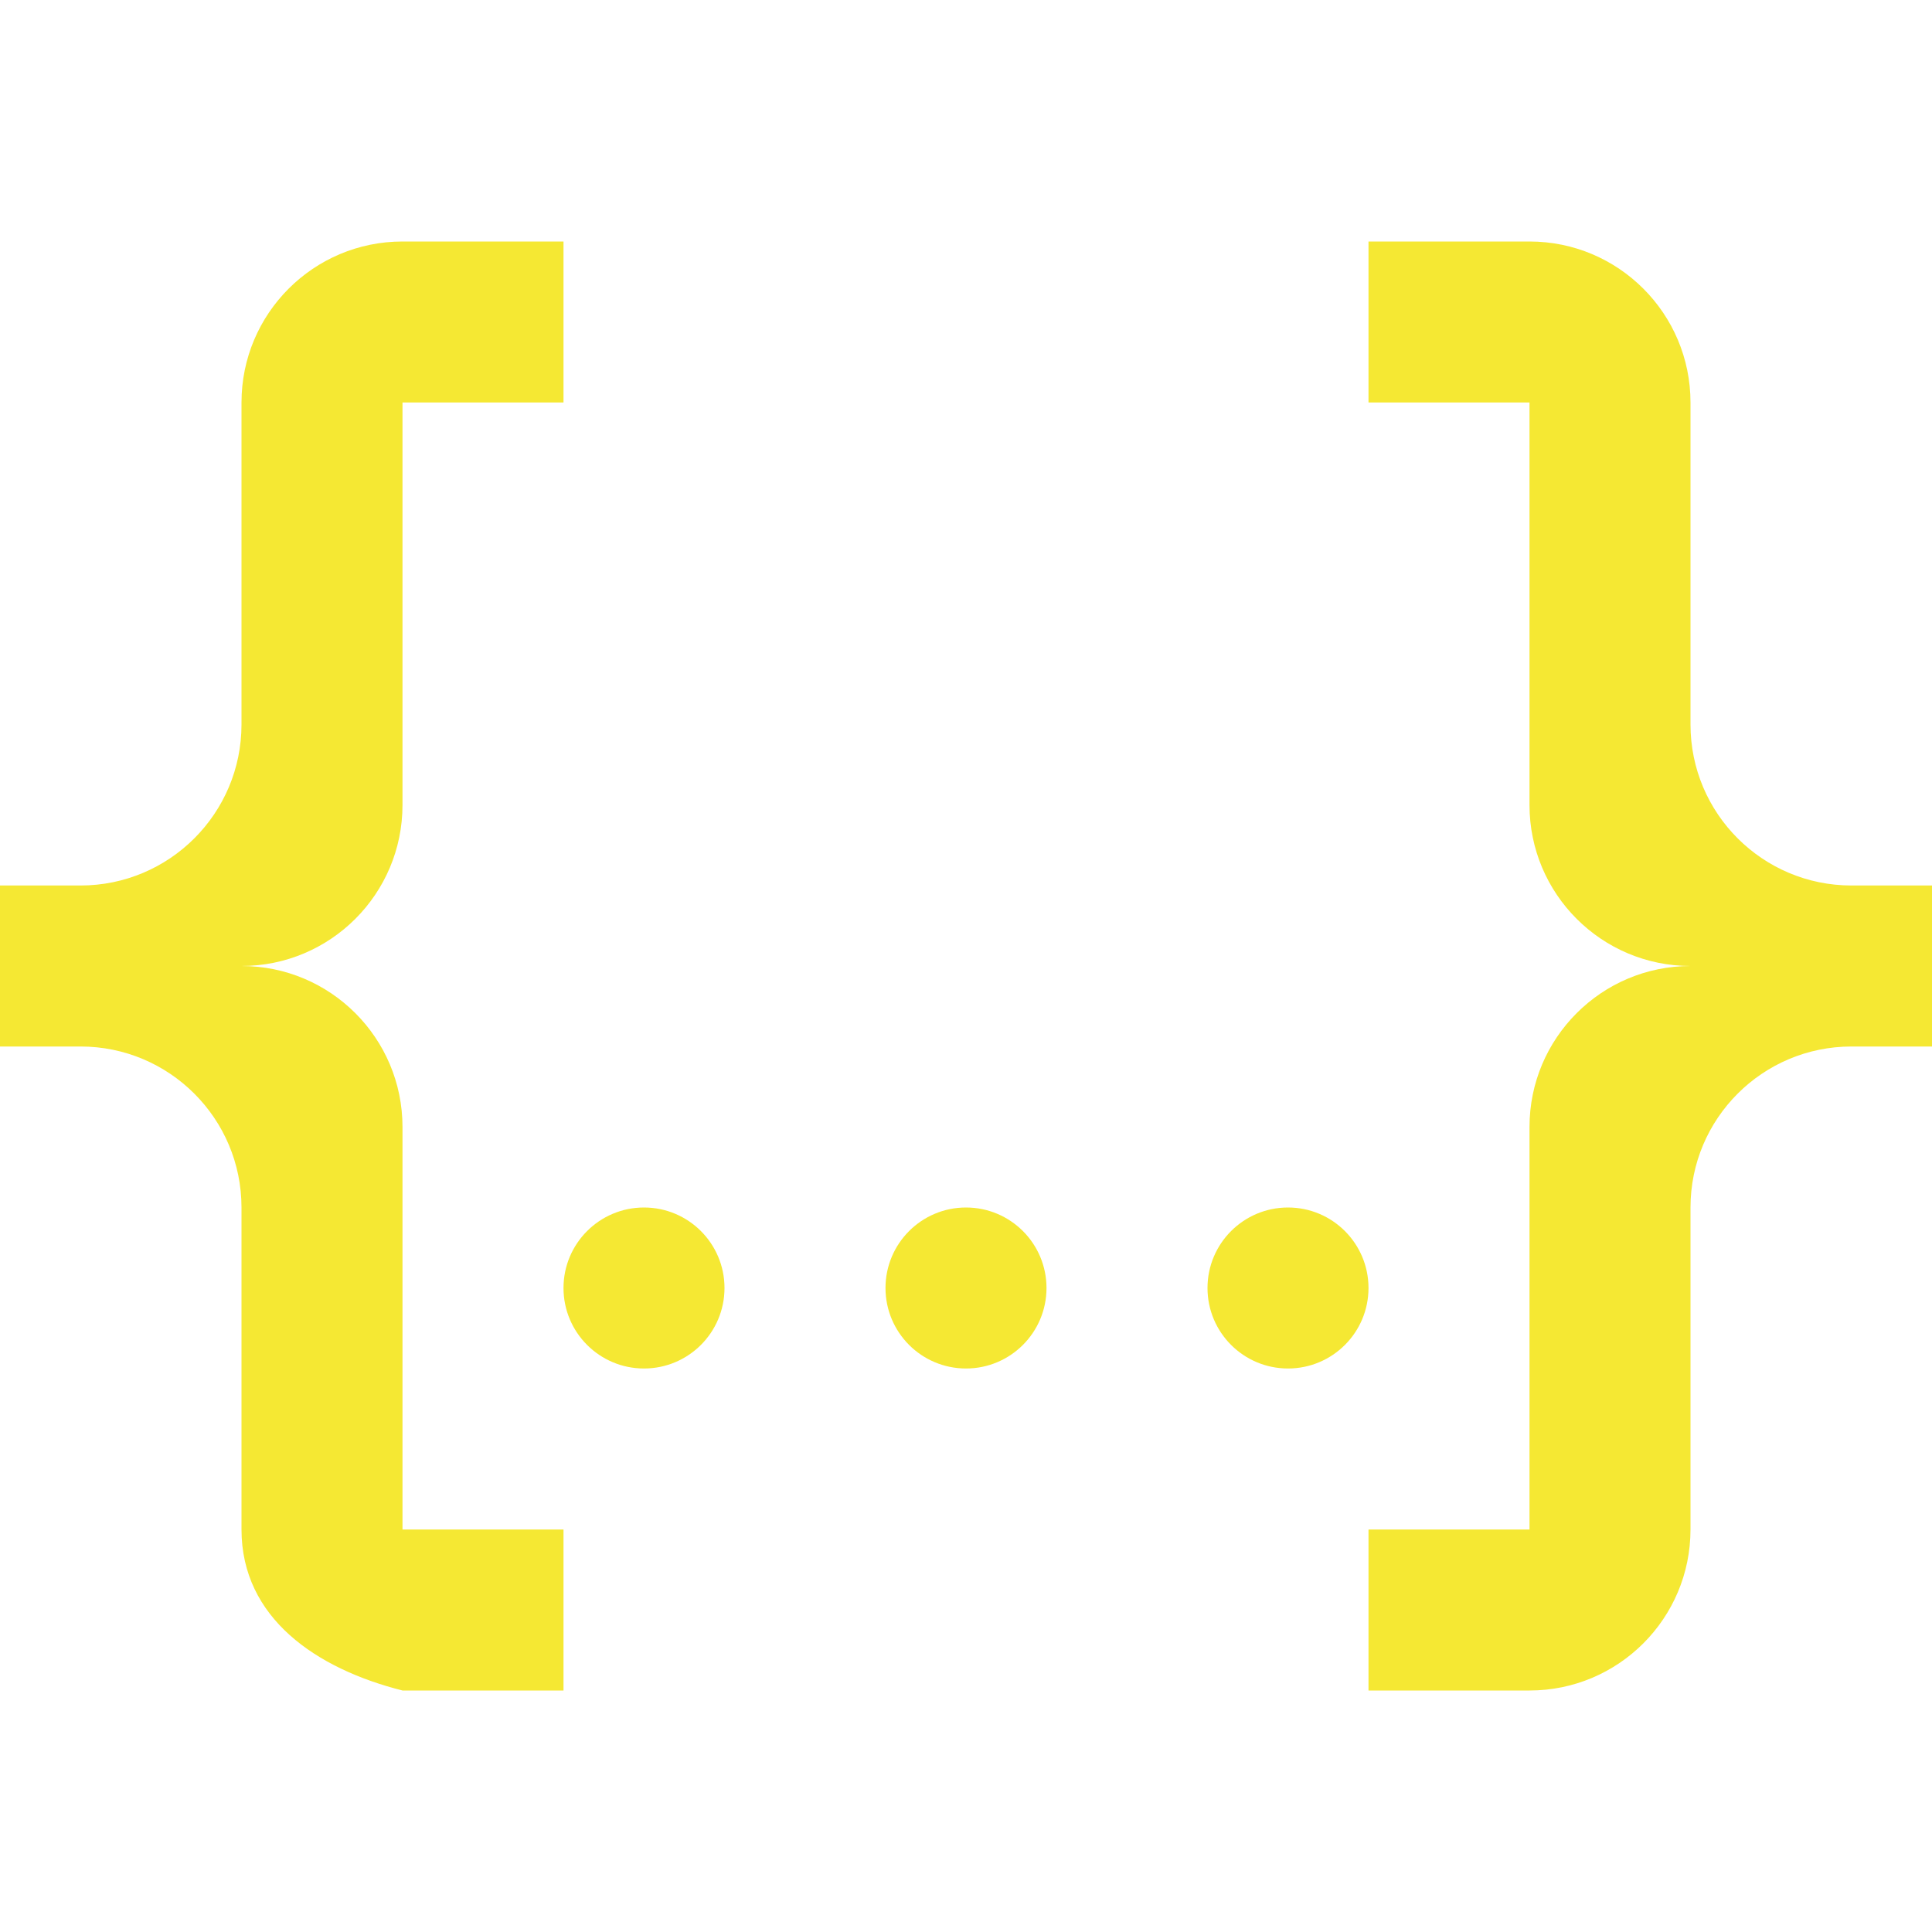
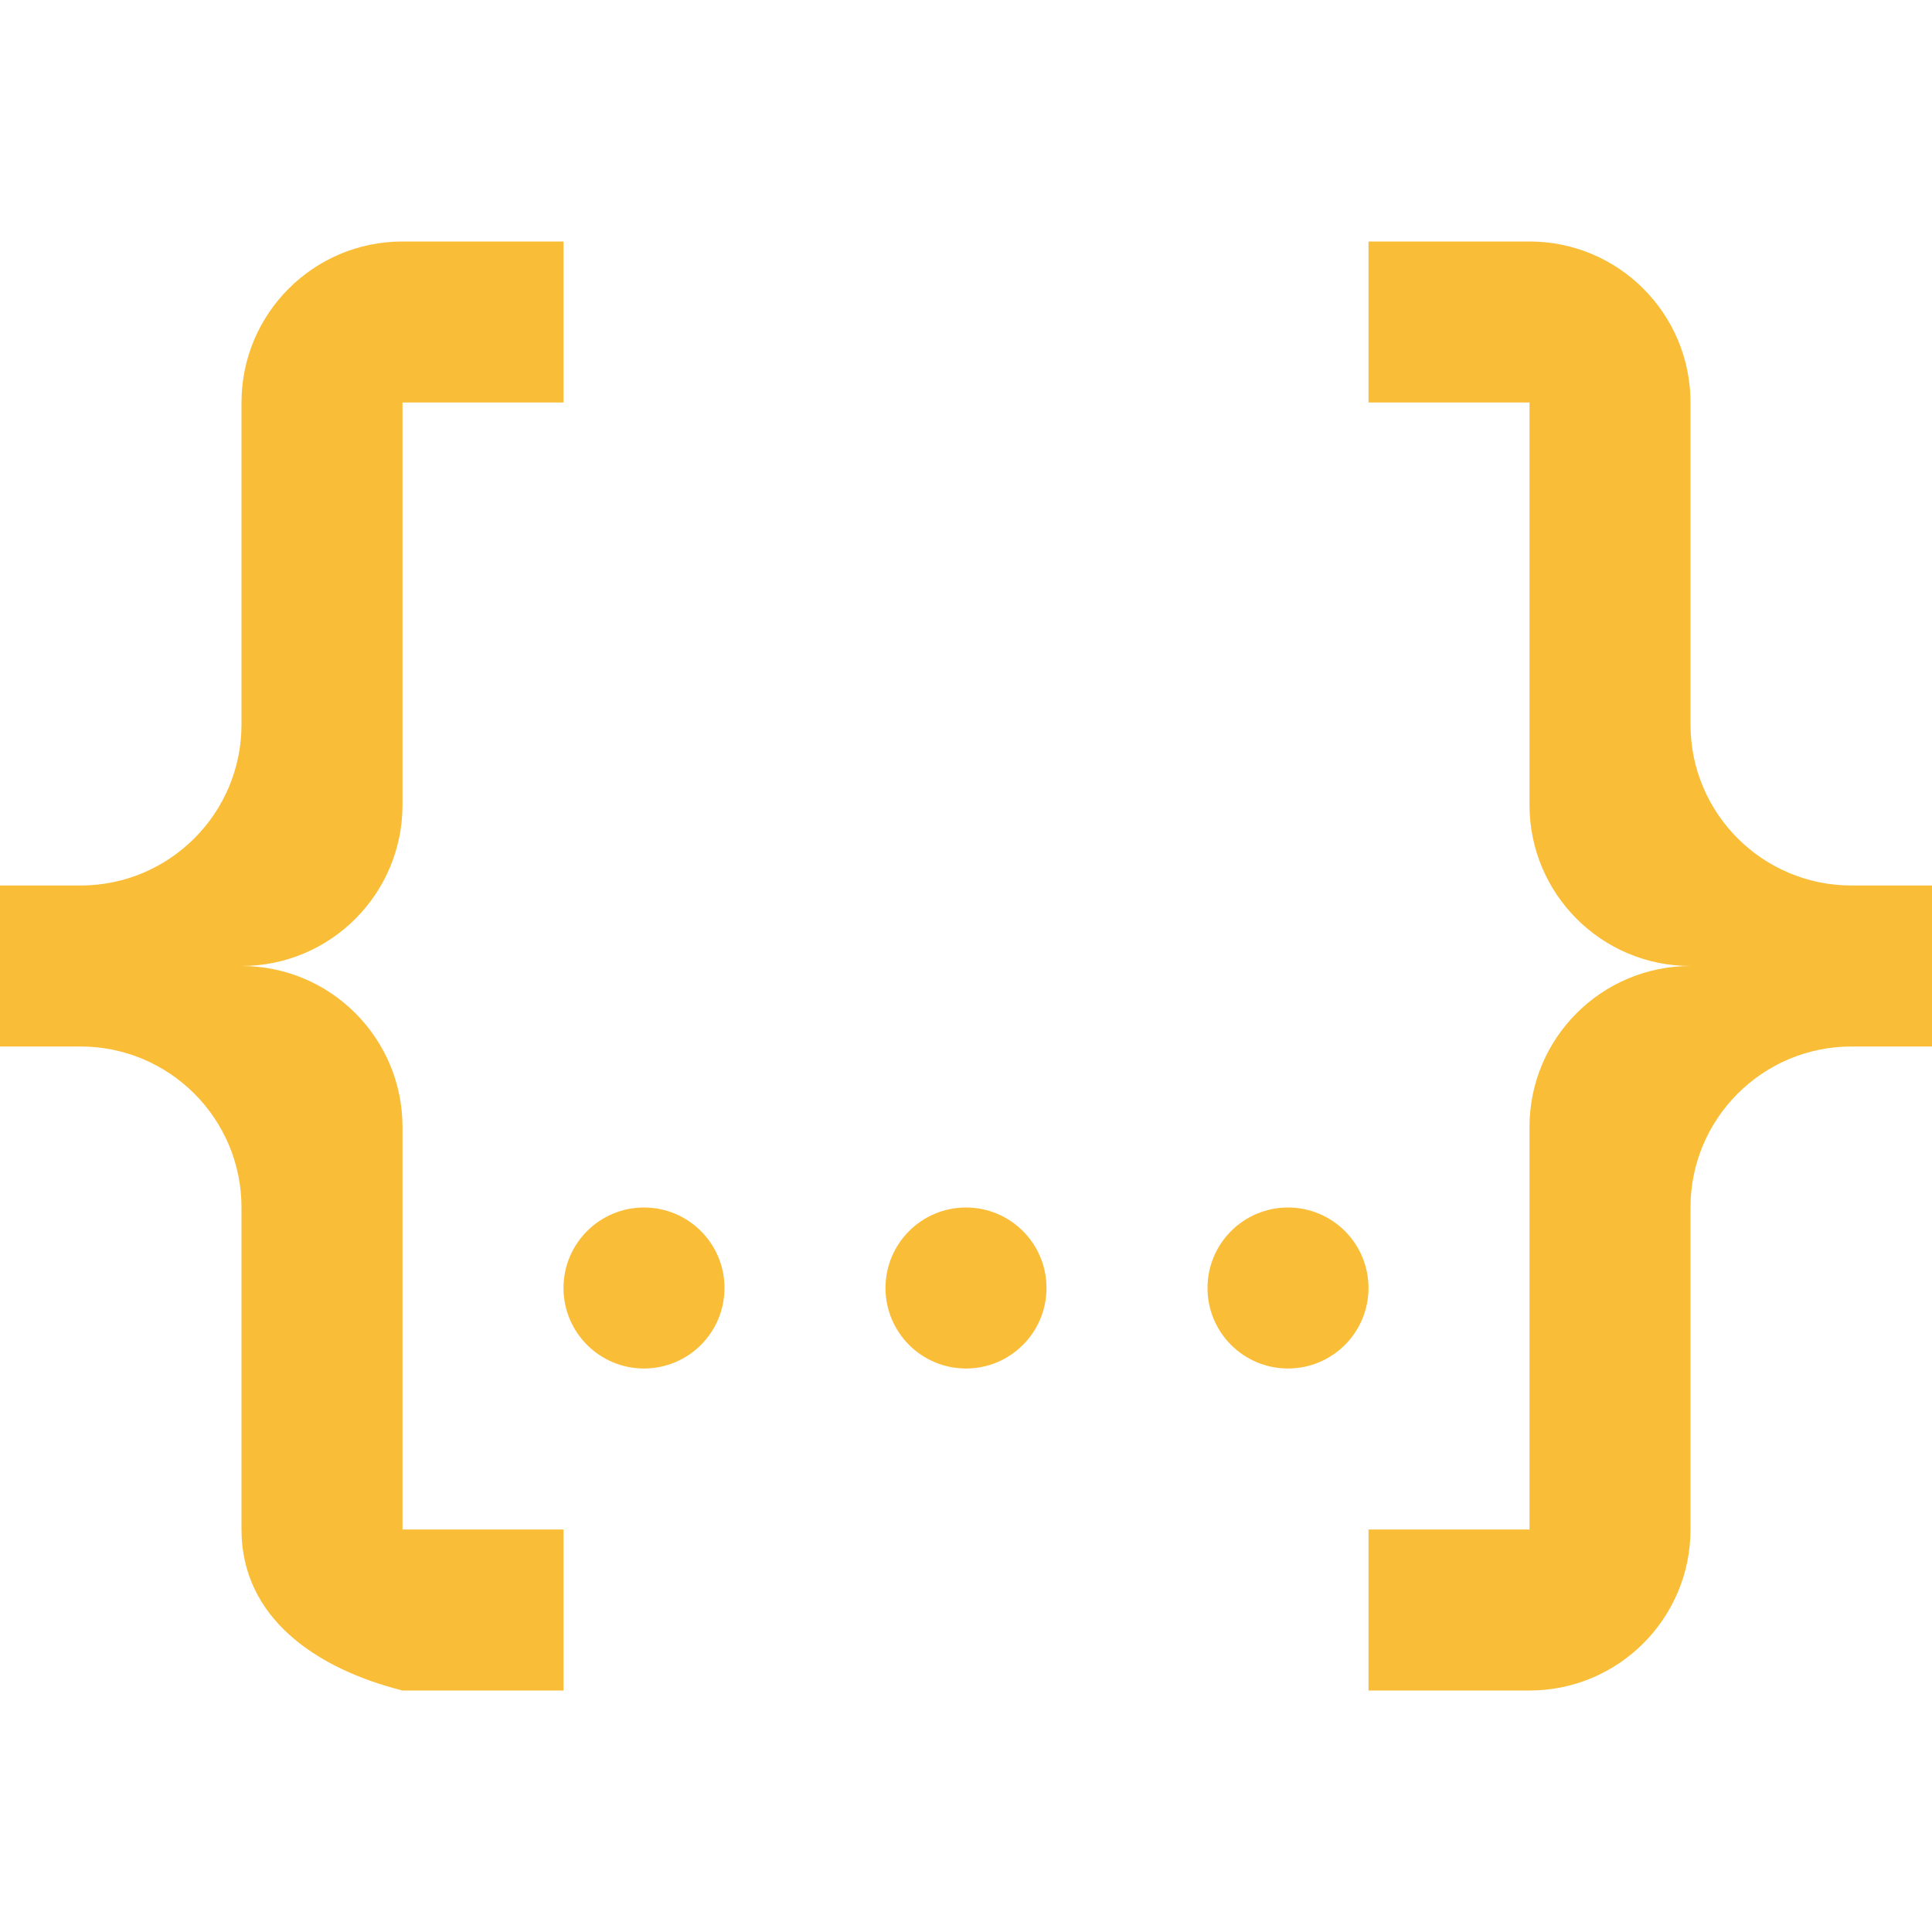
<svg xmlns="http://www.w3.org/2000/svg" width="32" height="32" viewBox="0 0 24 24">
-   <path fill="#f5e833" d="M5 3h2v2H5v5a2 2 0 0 1-2 2a2 2 0 0 1 2 2v5h2v2H5c-1.07-.27-2-.9-2-2v-4a2 2 0 0 0-2-2H0v-2h1a2 2 0 0 0 2-2V5a2 2 0 0 1 2-2m14 0a2 2 0 0 1 2 2v4a2 2 0 0 0 2 2h1v2h-1a2 2 0 0 0-2 2v4a2 2 0 0 1-2 2h-2v-2h2v-5a2 2 0 0 1 2-2a2 2 0 0 1-2-2V5h-2V3zm-7 12a1 1 0 0 1 1 1a1 1 0 0 1-1 1a1 1 0 0 1-1-1a1 1 0 0 1 1-1m-4 0a1 1 0 0 1 1 1a1 1 0 0 1-1 1a1 1 0 0 1-1-1a1 1 0 0 1 1-1m8 0a1 1 0 0 1 1 1a1 1 0 0 1-1 1a1 1 0 0 1-1-1a1 1 0 0 1 1-1" />
+   <path fill="#fabd37" d="M5 3h2v2H5v5a2 2 0 0 1-2 2a2 2 0 0 1 2 2v5h2v2H5c-1.07-.27-2-.9-2-2v-4a2 2 0 0 0-2-2H0v-2h1a2 2 0 0 0 2-2V5a2 2 0 0 1 2-2m14 0a2 2 0 0 1 2 2v4a2 2 0 0 0 2 2h1v2h-1a2 2 0 0 0-2 2v4a2 2 0 0 1-2 2h-2v-2h2v-5a2 2 0 0 1 2-2a2 2 0 0 1-2-2V5h-2V3zm-7 12a1 1 0 0 1 1 1a1 1 0 0 1-1 1a1 1 0 0 1-1-1a1 1 0 0 1 1-1m-4 0a1 1 0 0 1 1 1a1 1 0 0 1-1 1a1 1 0 0 1-1-1a1 1 0 0 1 1-1m8 0a1 1 0 0 1 1 1a1 1 0 0 1-1 1a1 1 0 0 1-1-1a1 1 0 0 1 1-1" />
</svg>
